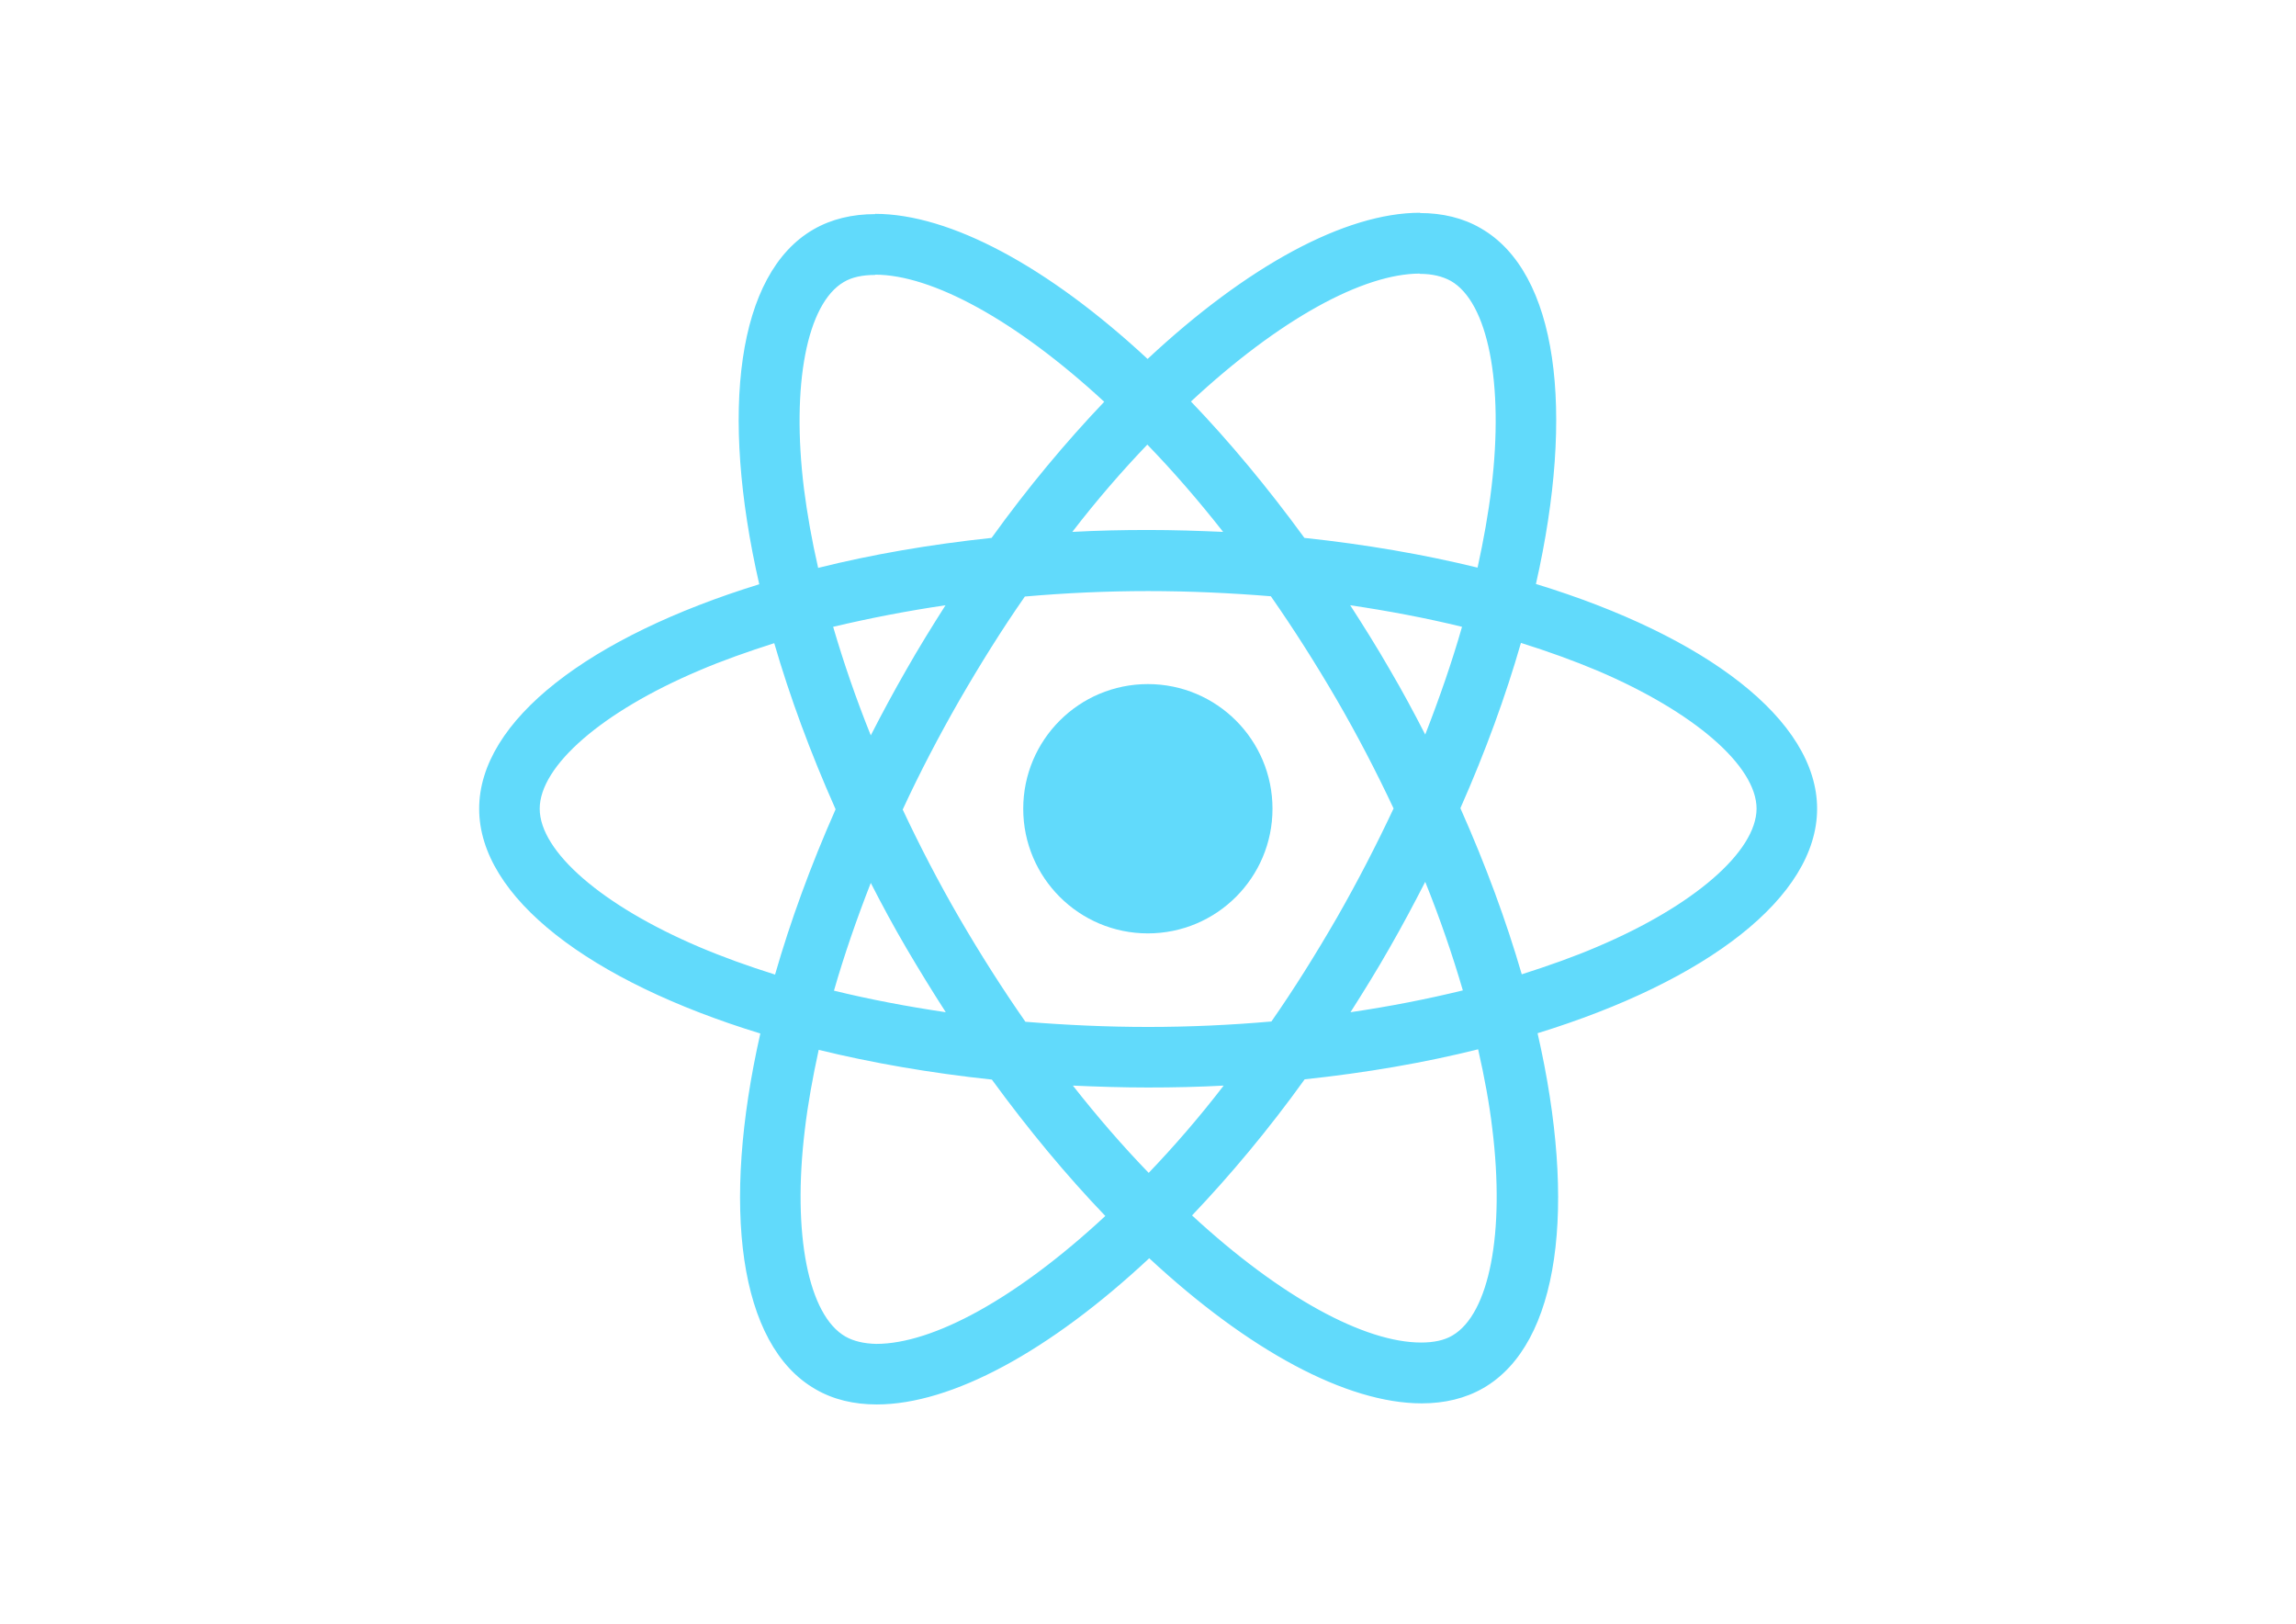
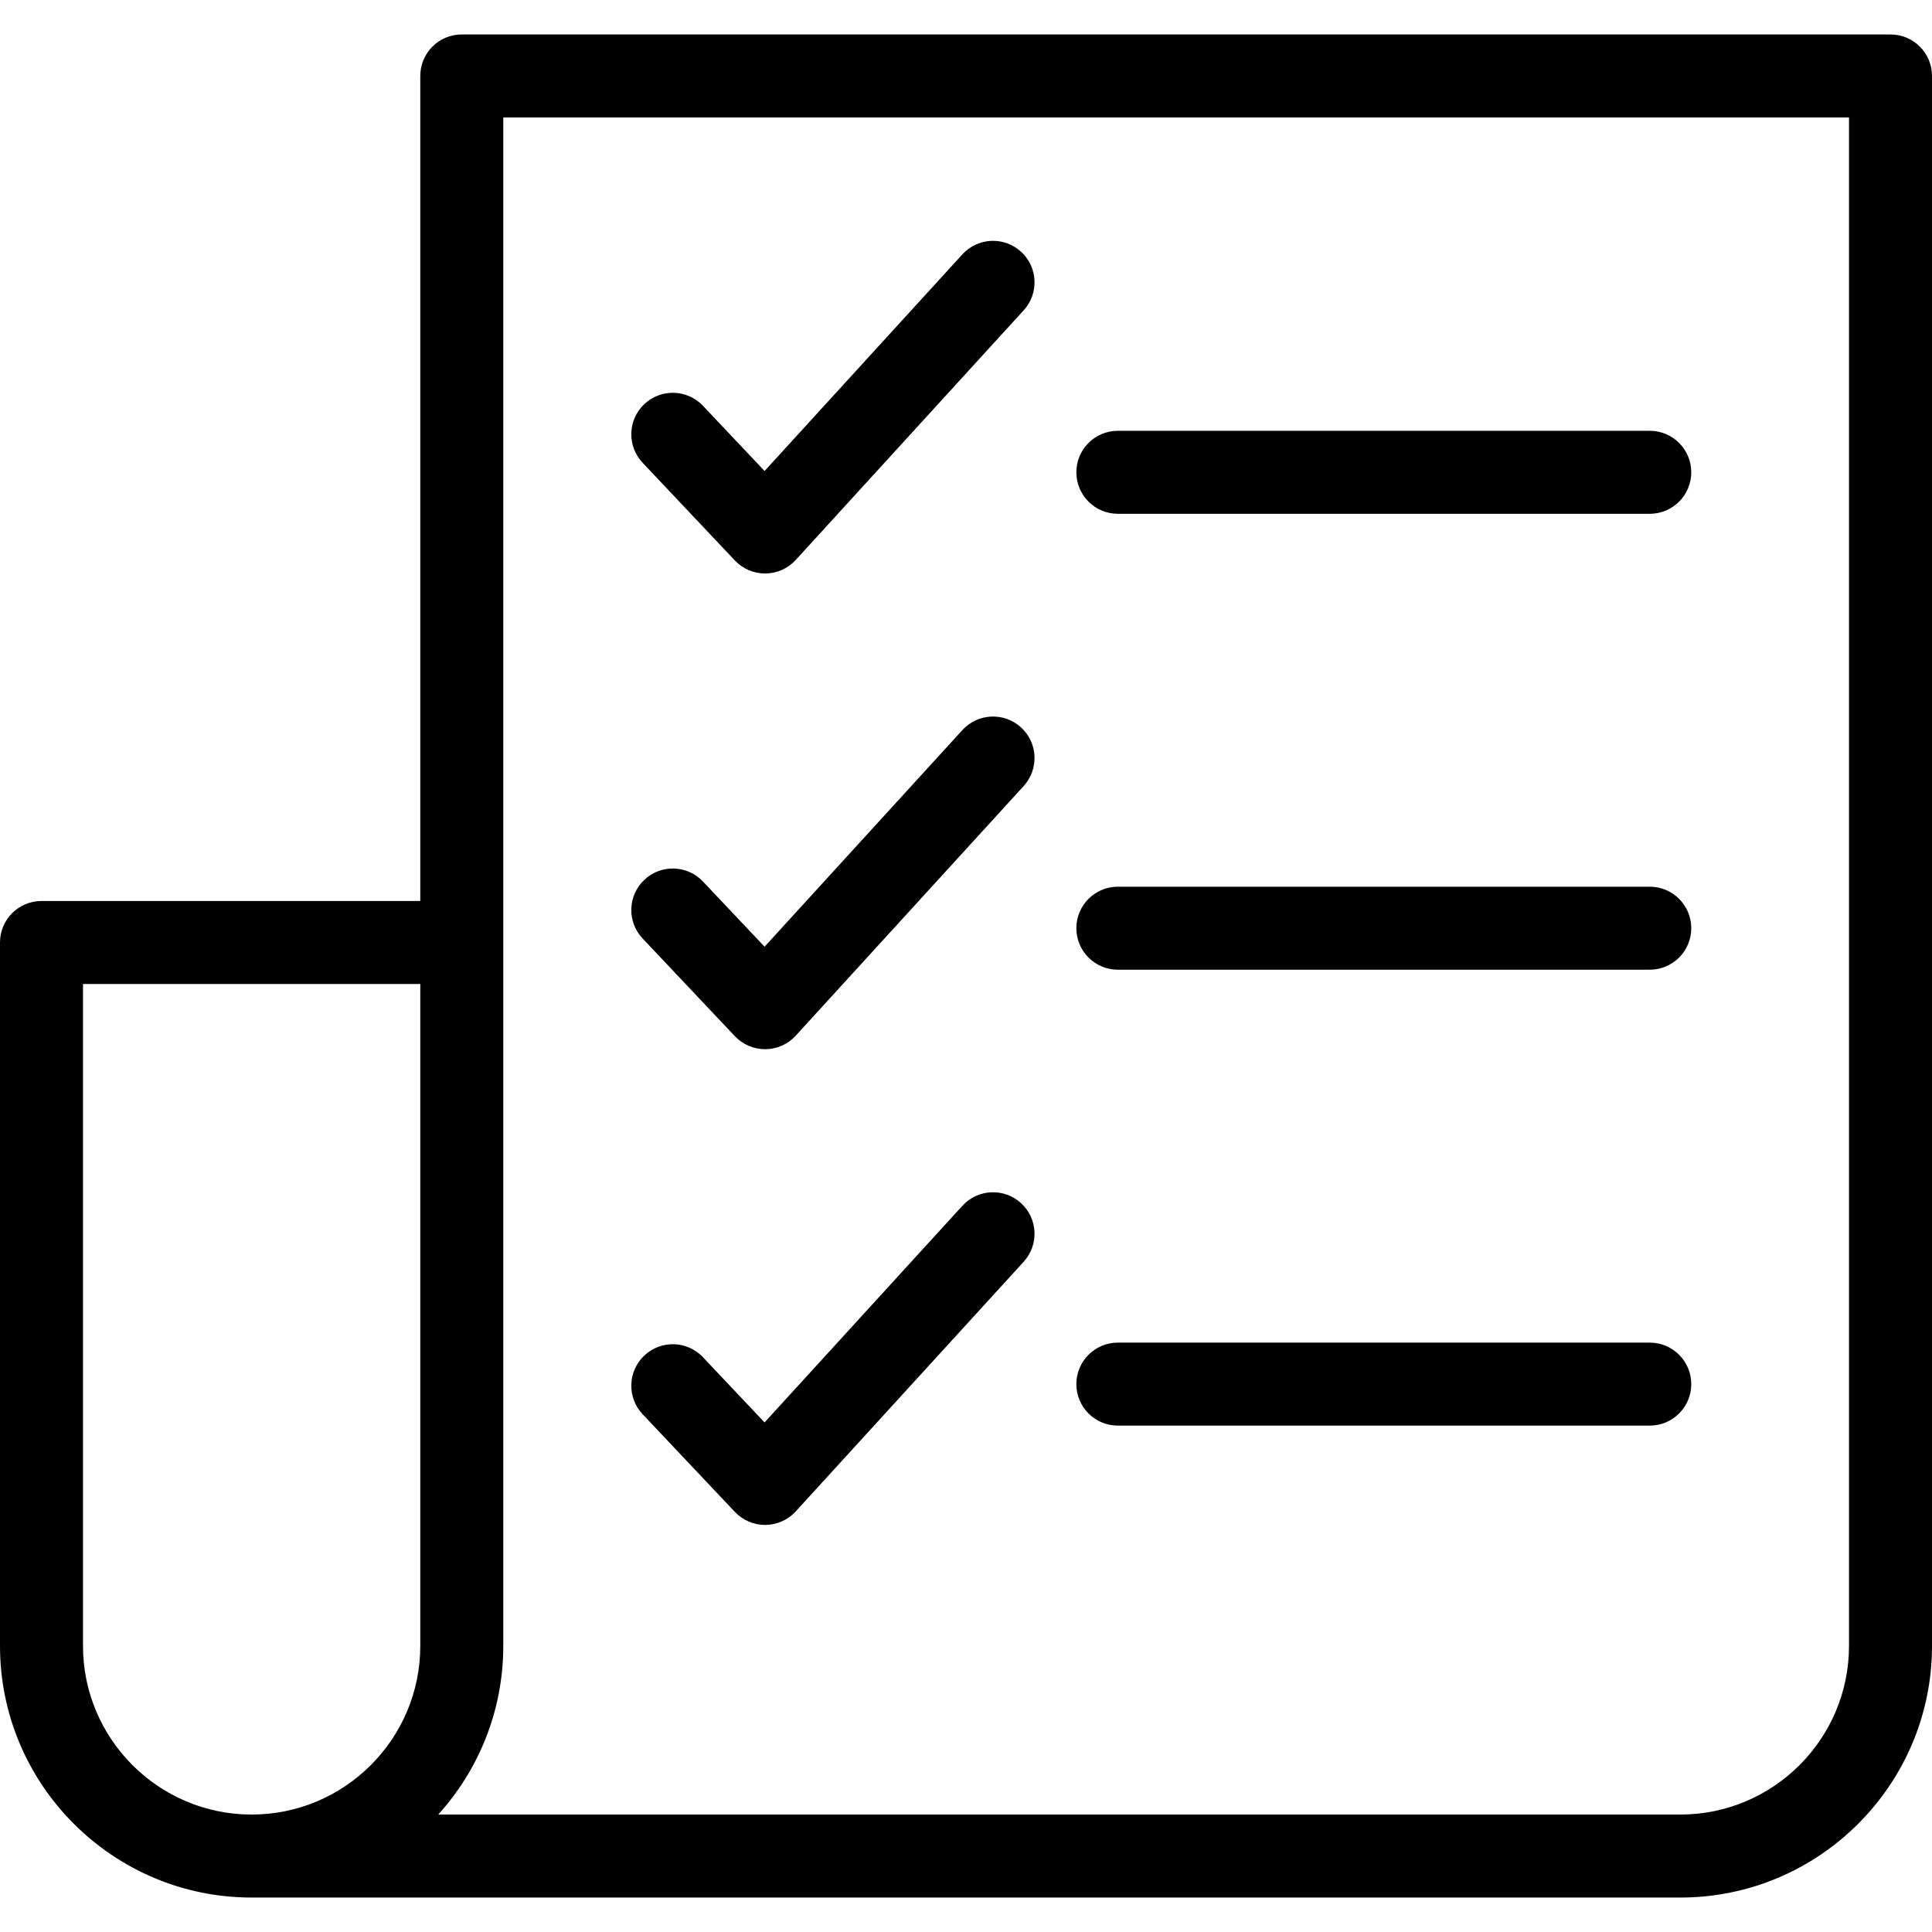
- <svg xmlns="http://www.w3.org/2000/svg" viewBox="0 0 841.9 595.3">
-   <g fill="#61DAFB">
-     <path d="M666.3 296.5c0-32.5-40.7-63.3-103.1-82.4 14.4-63.6 8-114.2-20.2-130.4-6.5-3.8-14.1-5.6-22.4-5.6v22.3c4.6 0 8.3.9 11.4 2.6 13.6 7.8 19.5 37.5 14.9 75.7-1.1 9.4-2.9 19.3-5.1 29.4-19.6-4.8-41-8.5-63.5-10.9-13.5-18.5-27.5-35.3-41.6-50 32.6-30.3 63.2-46.9 84-46.9V78c-27.5 0-63.5 19.6-99.9 53.6-36.4-33.8-72.4-53.2-99.9-53.2v22.3c20.7 0 51.4 16.5 84 46.6-14 14.7-28 31.4-41.3 49.9-22.6 2.4-44 6.1-63.6 11-2.3-10-4-19.7-5.2-29-4.7-38.2 1.1-67.9 14.6-75.8 3-1.8 6.9-2.6 11.5-2.6V78.5c-8.4 0-16 1.8-22.6 5.6-28.1 16.2-34.4 66.7-19.9 130.1-62.2 19.2-102.7 49.9-102.7 82.3 0 32.5 40.7 63.3 103.1 82.4-14.4 63.6-8 114.2 20.2 130.4 6.5 3.8 14.1 5.6 22.5 5.6 27.5 0 63.5-19.6 99.9-53.6 36.4 33.8 72.4 53.2 99.9 53.2 8.4 0 16-1.8 22.6-5.6 28.1-16.2 34.4-66.7 19.9-130.1 62-19.1 102.5-49.9 102.5-82.3zm-130.2-66.7c-3.7 12.9-8.3 26.2-13.5 39.5-4.1-8-8.4-16-13.1-24-4.6-8-9.5-15.8-14.4-23.4 14.2 2.1 27.9 4.7 41 7.9zm-45.8 106.5c-7.8 13.5-15.8 26.3-24.1 38.2-14.9 1.3-30 2-45.2 2-15.1 0-30.2-.7-45-1.9-8.3-11.9-16.4-24.6-24.2-38-7.6-13.1-14.5-26.4-20.8-39.8 6.2-13.4 13.2-26.8 20.7-39.9 7.8-13.5 15.8-26.3 24.1-38.2 14.9-1.3 30-2 45.2-2 15.1 0 30.2.7 45 1.9 8.3 11.9 16.4 24.6 24.2 38 7.6 13.1 14.5 26.4 20.8 39.8-6.3 13.4-13.2 26.8-20.7 39.9zm32.3-13c5.4 13.4 10 26.8 13.8 39.8-13.1 3.2-26.9 5.9-41.2 8 4.9-7.7 9.8-15.6 14.4-23.7 4.6-8 8.9-16.1 13-24.1zM421.2 430c-9.3-9.6-18.6-20.3-27.8-32 9 .4 18.2.7 27.5.7 9.4 0 18.7-.2 27.8-.7-9 11.7-18.3 22.4-27.5 32zm-74.4-58.9c-14.2-2.1-27.9-4.7-41-7.9 3.7-12.9 8.3-26.2 13.5-39.5 4.1 8 8.4 16 13.1 24 4.7 8 9.5 15.8 14.4 23.4zM420.7 163c9.3 9.6 18.6 20.3 27.8 32-9-.4-18.2-.7-27.5-.7-9.4 0-18.7.2-27.8.7 9-11.7 18.3-22.4 27.5-32zm-74 58.9c-4.9 7.7-9.8 15.6-14.4 23.7-4.6 8-8.9 16-13 24-5.4-13.4-10-26.8-13.8-39.8 13.1-3.1 26.9-5.8 41.2-7.9zm-90.5 125.2c-35.4-15.1-58.3-34.9-58.3-50.6 0-15.7 22.9-35.6 58.3-50.6 8.6-3.7 18-7 27.7-10.1 5.7 19.6 13.2 40 22.5 60.9-9.2 20.8-16.6 41.1-22.2 60.6-9.9-3.1-19.3-6.5-28-10.2zM310 490c-13.6-7.8-19.5-37.5-14.9-75.7 1.1-9.4 2.9-19.3 5.1-29.4 19.6 4.8 41 8.5 63.5 10.9 13.5 18.5 27.5 35.3 41.6 50-32.6 30.3-63.2 46.9-84 46.9-4.5-.1-8.3-1-11.3-2.7zm237.2-76.2c4.7 38.2-1.1 67.9-14.6 75.8-3 1.8-6.9 2.6-11.5 2.6-20.7 0-51.4-16.5-84-46.6 14-14.7 28-31.4 41.3-49.9 22.6-2.4 44-6.1 63.6-11 2.3 10.1 4.1 19.8 5.2 29.1zm38.5-66.7c-8.6 3.7-18 7-27.7 10.1-5.7-19.6-13.2-40-22.5-60.9 9.2-20.8 16.6-41.1 22.2-60.6 9.9 3.1 19.3 6.5 28.1 10.2 35.4 15.1 58.3 34.9 58.3 50.6-.1 15.7-23 35.6-58.4 50.6zM320.8 78.4z" />
-     <circle cx="420.9" cy="296.5" r="45.7" />
-     <path d="M520.5 78.1z" />
+ <svg xmlns="http://www.w3.org/2000/svg" version="1.1" id="Capa_1" x="0px" y="0px" viewBox="0 0 349.158 349.158" style="enable-background:new 0 0 349.158 349.158;" xml:space="preserve">
+   <g>
+     <g>
+       <path d="M341.658,6.227H83.455c-4.143,0-7.5,3.357-7.5,7.5V162.83H7.5c-4.143,0-7.5,3.357-7.5,7.5v127.123    c0,25.076,20.4,45.479,45.477,45.479c0.646,0,258.203,0,258.203,0c25.076,0,45.479-20.402,45.479-45.479V13.727    C349.158,9.584,345.801,6.227,341.658,6.227z M15,297.453V177.83h60.955v119.623c0,16.805-13.672,30.479-30.479,30.479    C28.672,327.932,15,314.258,15,297.453z M334.158,297.453c0,16.805-13.672,30.479-30.479,30.479H79.203    c7.299-8.07,11.752-18.766,11.752-30.479V21.227h243.203V297.453z" />
+       <path d="M202.023,92.855h96.127c4.143,0,7.5-3.357,7.5-7.5c0-4.143-3.357-7.5-7.5-7.5h-96.127c-4.143,0-7.5,3.357-7.5,7.5    C194.523,89.498,197.881,92.855,202.023,92.855z" />
+       <path d="M202.023,175.248h96.127c4.143,0,7.5-3.357,7.5-7.5c0-4.143-3.357-7.5-7.5-7.5h-96.127c-4.143,0-7.5,3.357-7.5,7.5    C194.523,171.891,197.881,175.248,202.023,175.248z" />
+       <path d="M202.023,257.643h96.127c4.143,0,7.5-3.357,7.5-7.5c0-4.143-3.357-7.5-7.5-7.5h-96.127c-4.143,0-7.5,3.357-7.5,7.5    C194.523,254.285,197.881,257.643,202.023,257.643z" />
+       <path d="M132.814,101.295c1.418,1.5,3.391,2.35,5.453,2.35c0.02,0,0.041,0,0.063,0c2.086-0.018,4.07-0.902,5.477-2.443    l41.197-45.121c2.793-3.059,2.576-7.803-0.482-10.596c-3.059-2.791-7.803-2.576-10.596,0.482l-35.752,39.156l-11.129-11.785    c-2.846-3.012-7.594-3.146-10.604-0.303c-3.012,2.844-3.146,7.59-0.303,10.602L132.814,101.295z" />
+       <path d="M173.926,131.941l-35.752,39.154l-11.131-11.783c-2.844-3.014-7.592-3.148-10.602-0.303    c-3.012,2.844-3.146,7.59-0.303,10.602l16.676,17.656c1.418,1.5,3.391,2.35,5.453,2.35c0.02,0,0.041,0,0.063,0    c2.086-0.018,4.07-0.902,5.477-2.443l41.197-45.119c2.791-3.059,2.576-7.803-0.482-10.596S176.719,128.881,173.926,131.941z" />
+       <path d="M173.926,217.914l-35.752,39.154l-11.131-11.783c-2.844-3.014-7.592-3.149-10.602-0.303    c-3.012,2.844-3.146,7.59-0.303,10.602l16.676,17.656c1.418,1.5,3.391,2.35,5.453,2.35c0.02,0,0.041,0,0.063,0    c2.086-0.018,4.07-0.902,5.477-2.443l41.197-45.119c2.791-3.059,2.576-7.803-0.482-10.596    C181.463,214.639,176.719,214.855,173.926,217.914z" />
+     </g>
  </g>
+   <g>
+ </g>
+   <g>
+ </g>
+   <g>
+ </g>
+   <g>
+ </g>
+   <g>
+ </g>
+   <g>
+ </g>
+   <g>
+ </g>
+   <g>
+ </g>
+   <g>
+ </g>
+   <g>
+ </g>
+   <g>
+ </g>
+   <g>
+ </g>
+   <g>
+ </g>
+   <g>
+ </g>
+   <g>
+ </g>
</svg>
